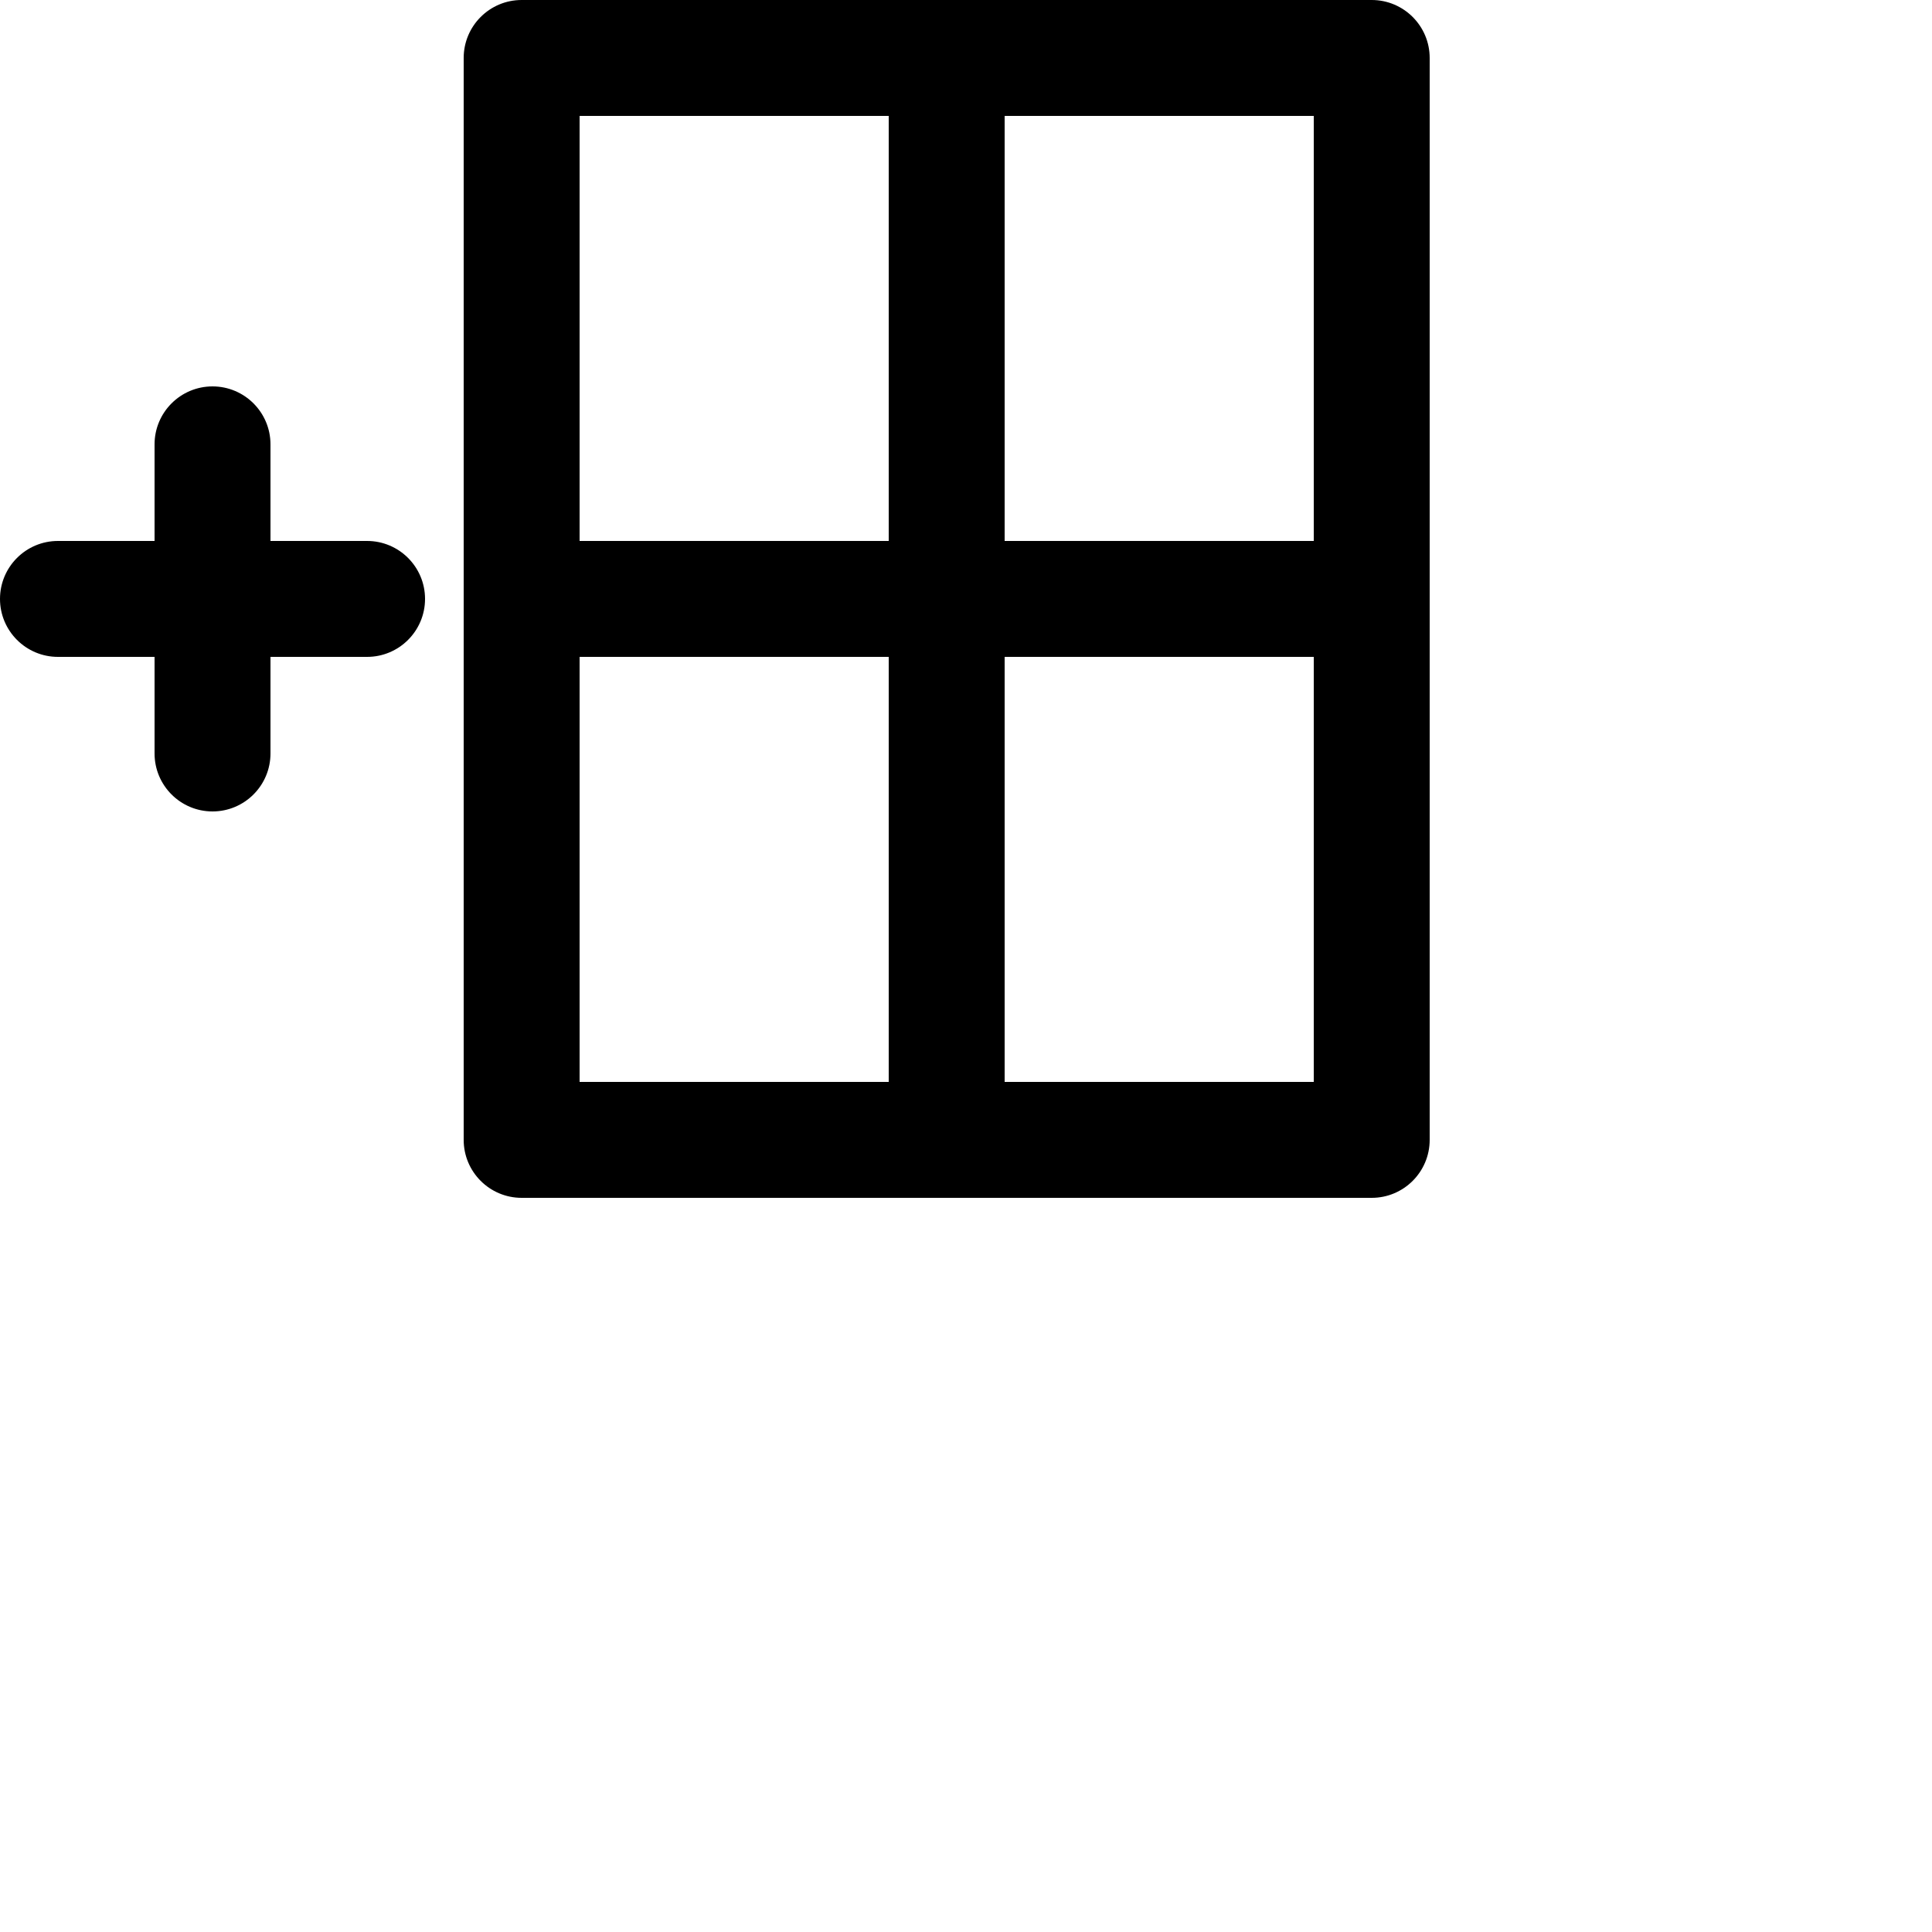
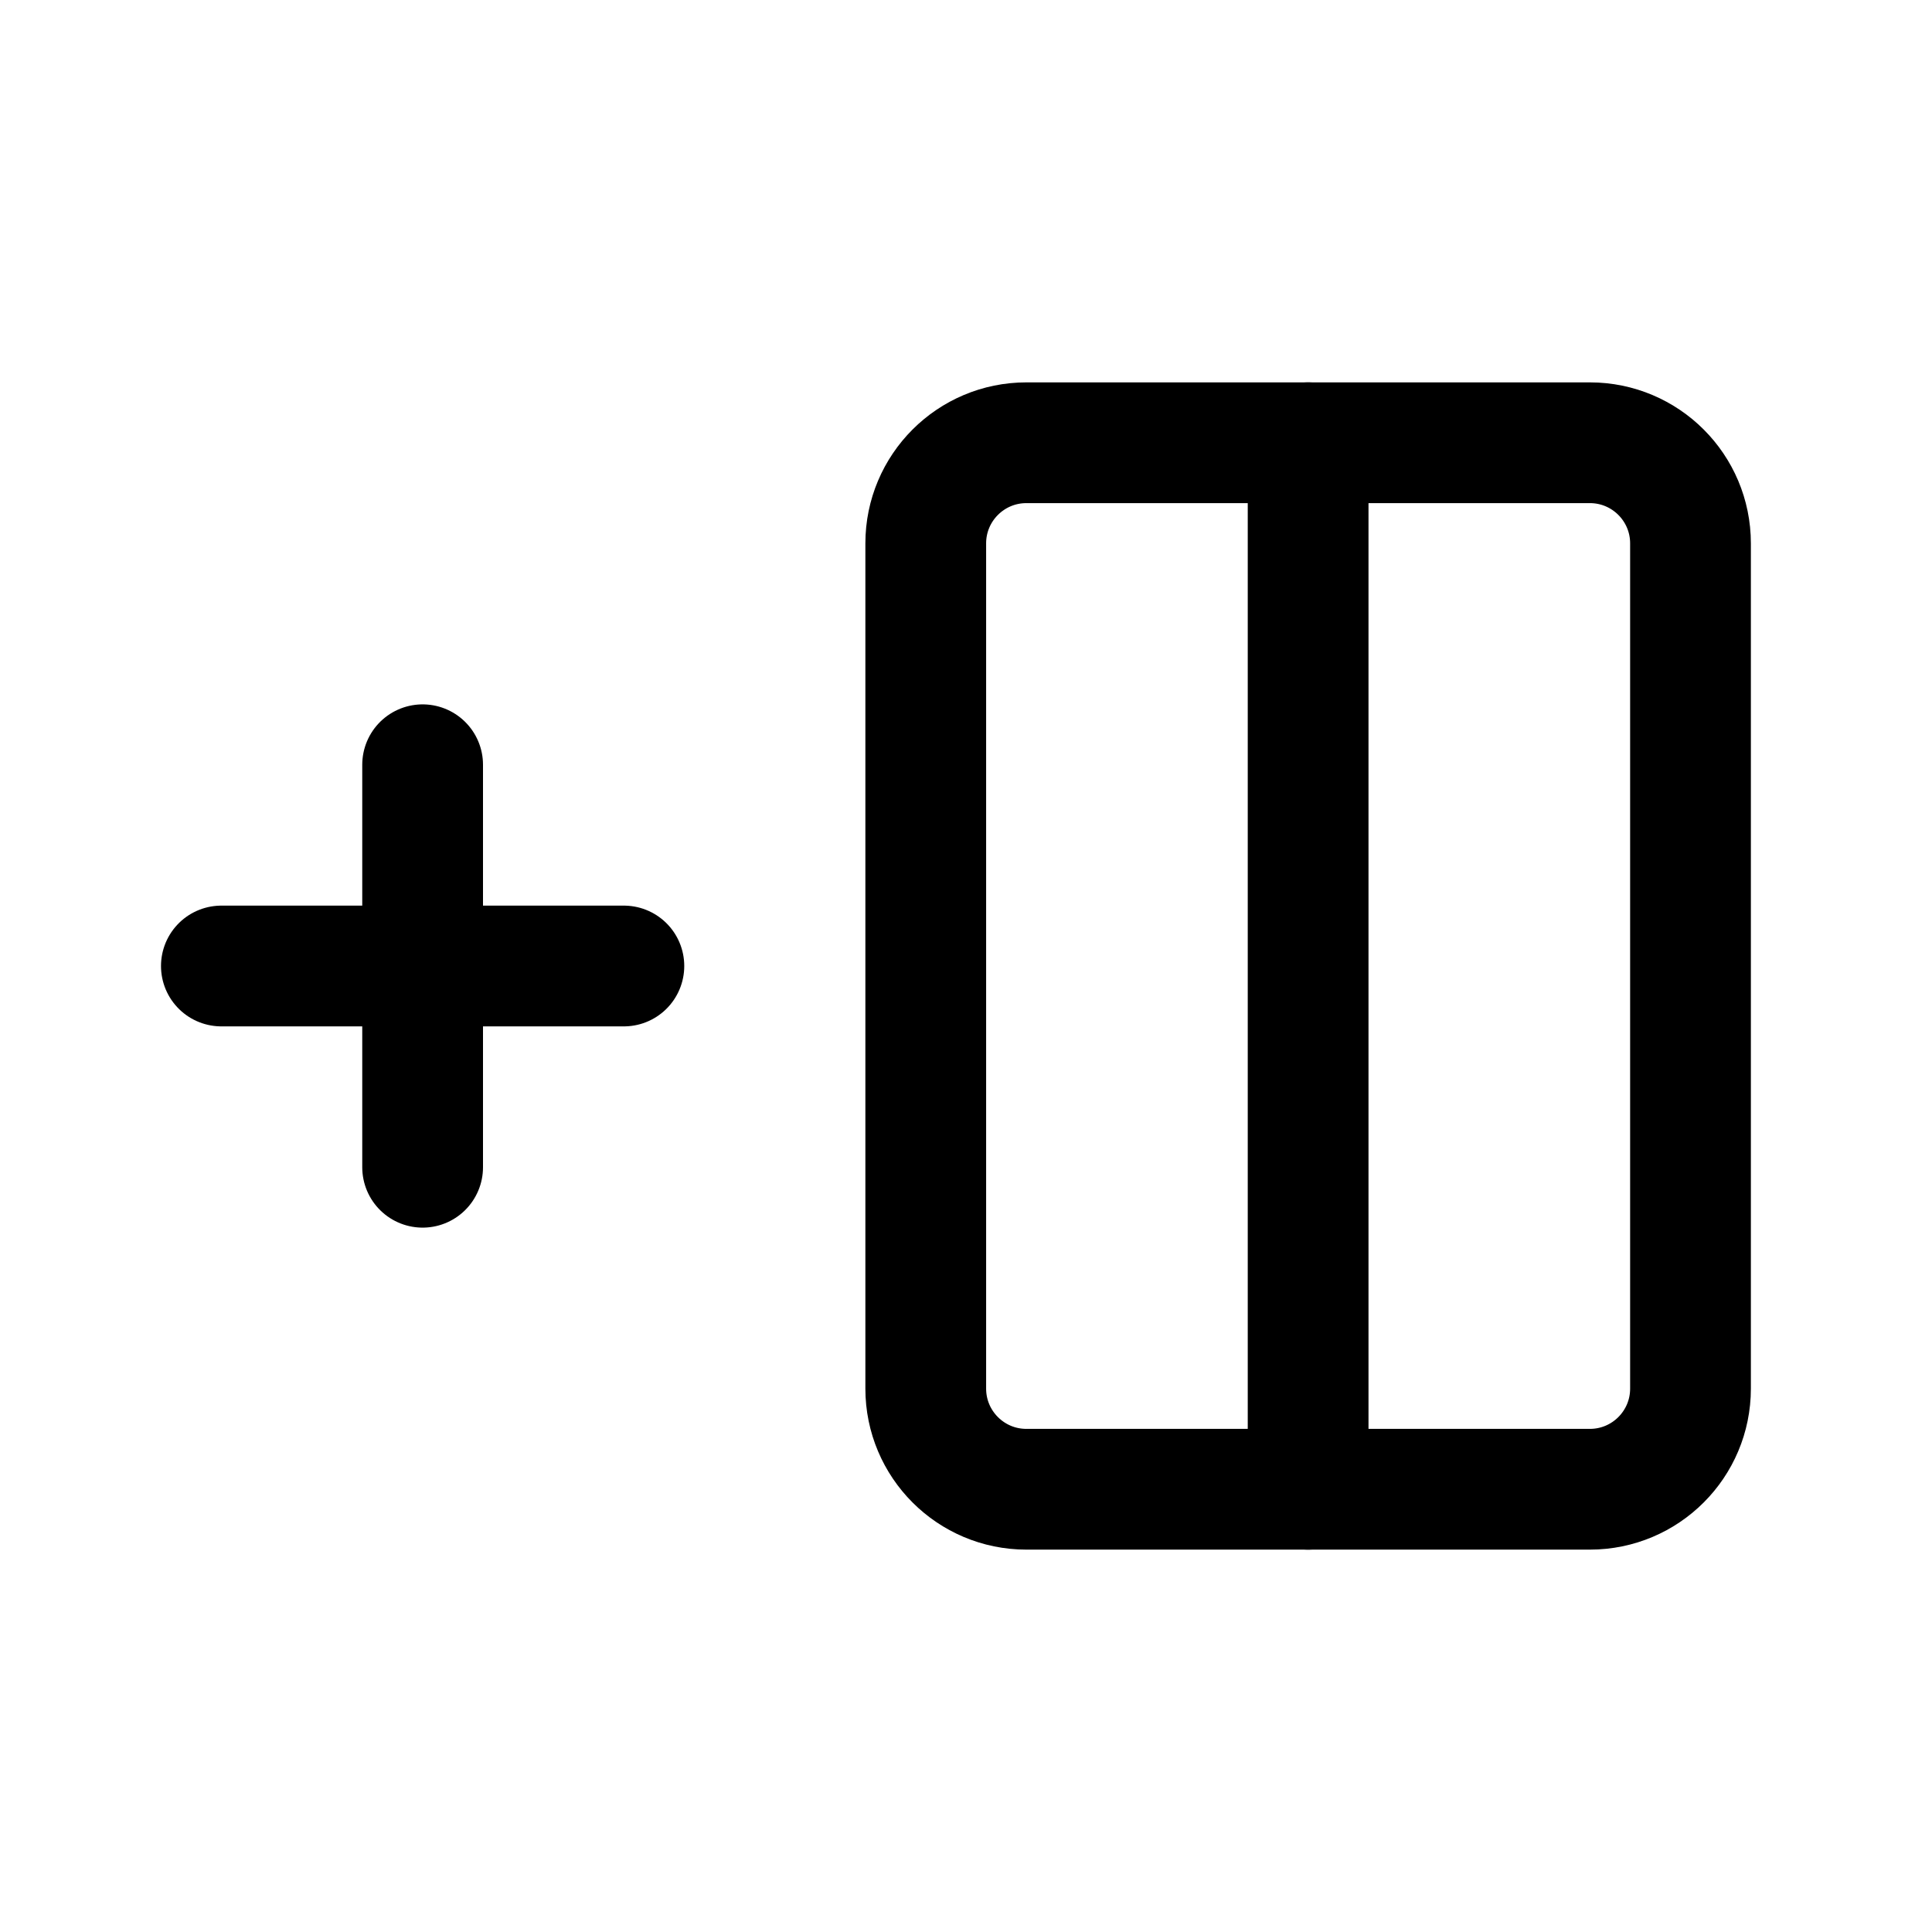
- <svg xmlns="http://www.w3.org/2000/svg" width="25" height="25" viewBox="0 0 25 25" fill="none">
-   <path d="M17.75 0C18.164 0 18.5 0.336 18.5 0.75V14.75C18.5 15.164 18.164 15.5 17.75 15.5H6.75C6.336 15.5 6 15.164 6 14.75V0.75C6 0.336 6.336 0 6.75 0H17.75ZM13 14H17V8.5H13V14ZM7.5 14H11.5V8.5H7.5V14ZM2 9.75V8.5H0.75C0.336 8.5 0 8.164 0 7.75C0 7.336 0.336 7 0.75 7H2V5.75C2 5.336 2.336 5 2.75 5C3.164 5 3.5 5.336 3.5 5.75V7H4.75C5.164 7 5.5 7.336 5.5 7.75C5.5 8.164 5.164 8.5 4.75 8.5H3.5V9.75C3.5 10.164 3.164 10.5 2.75 10.5C2.336 10.5 2 10.164 2 9.75ZM13 7H17V1.5H13V7ZM7.5 7H11.5V1.5H7.5V7Z" fill="currentColor" />
+ <svg xmlns="http://www.w3.org/2000/svg" width="24" height="24" viewBox="0 0 24 24" fill="none" stroke="currentColor" stroke-width="1.5" stroke-linecap="round" stroke-linejoin="round">
+   <path d="M2.75 12h5M5.25 9.5v5" />
+   <rect x="11.5" y="5.5" width="9.5" height="13" rx="1.25" />
+   <path d="M16.25 5.5v13" />
</svg>
